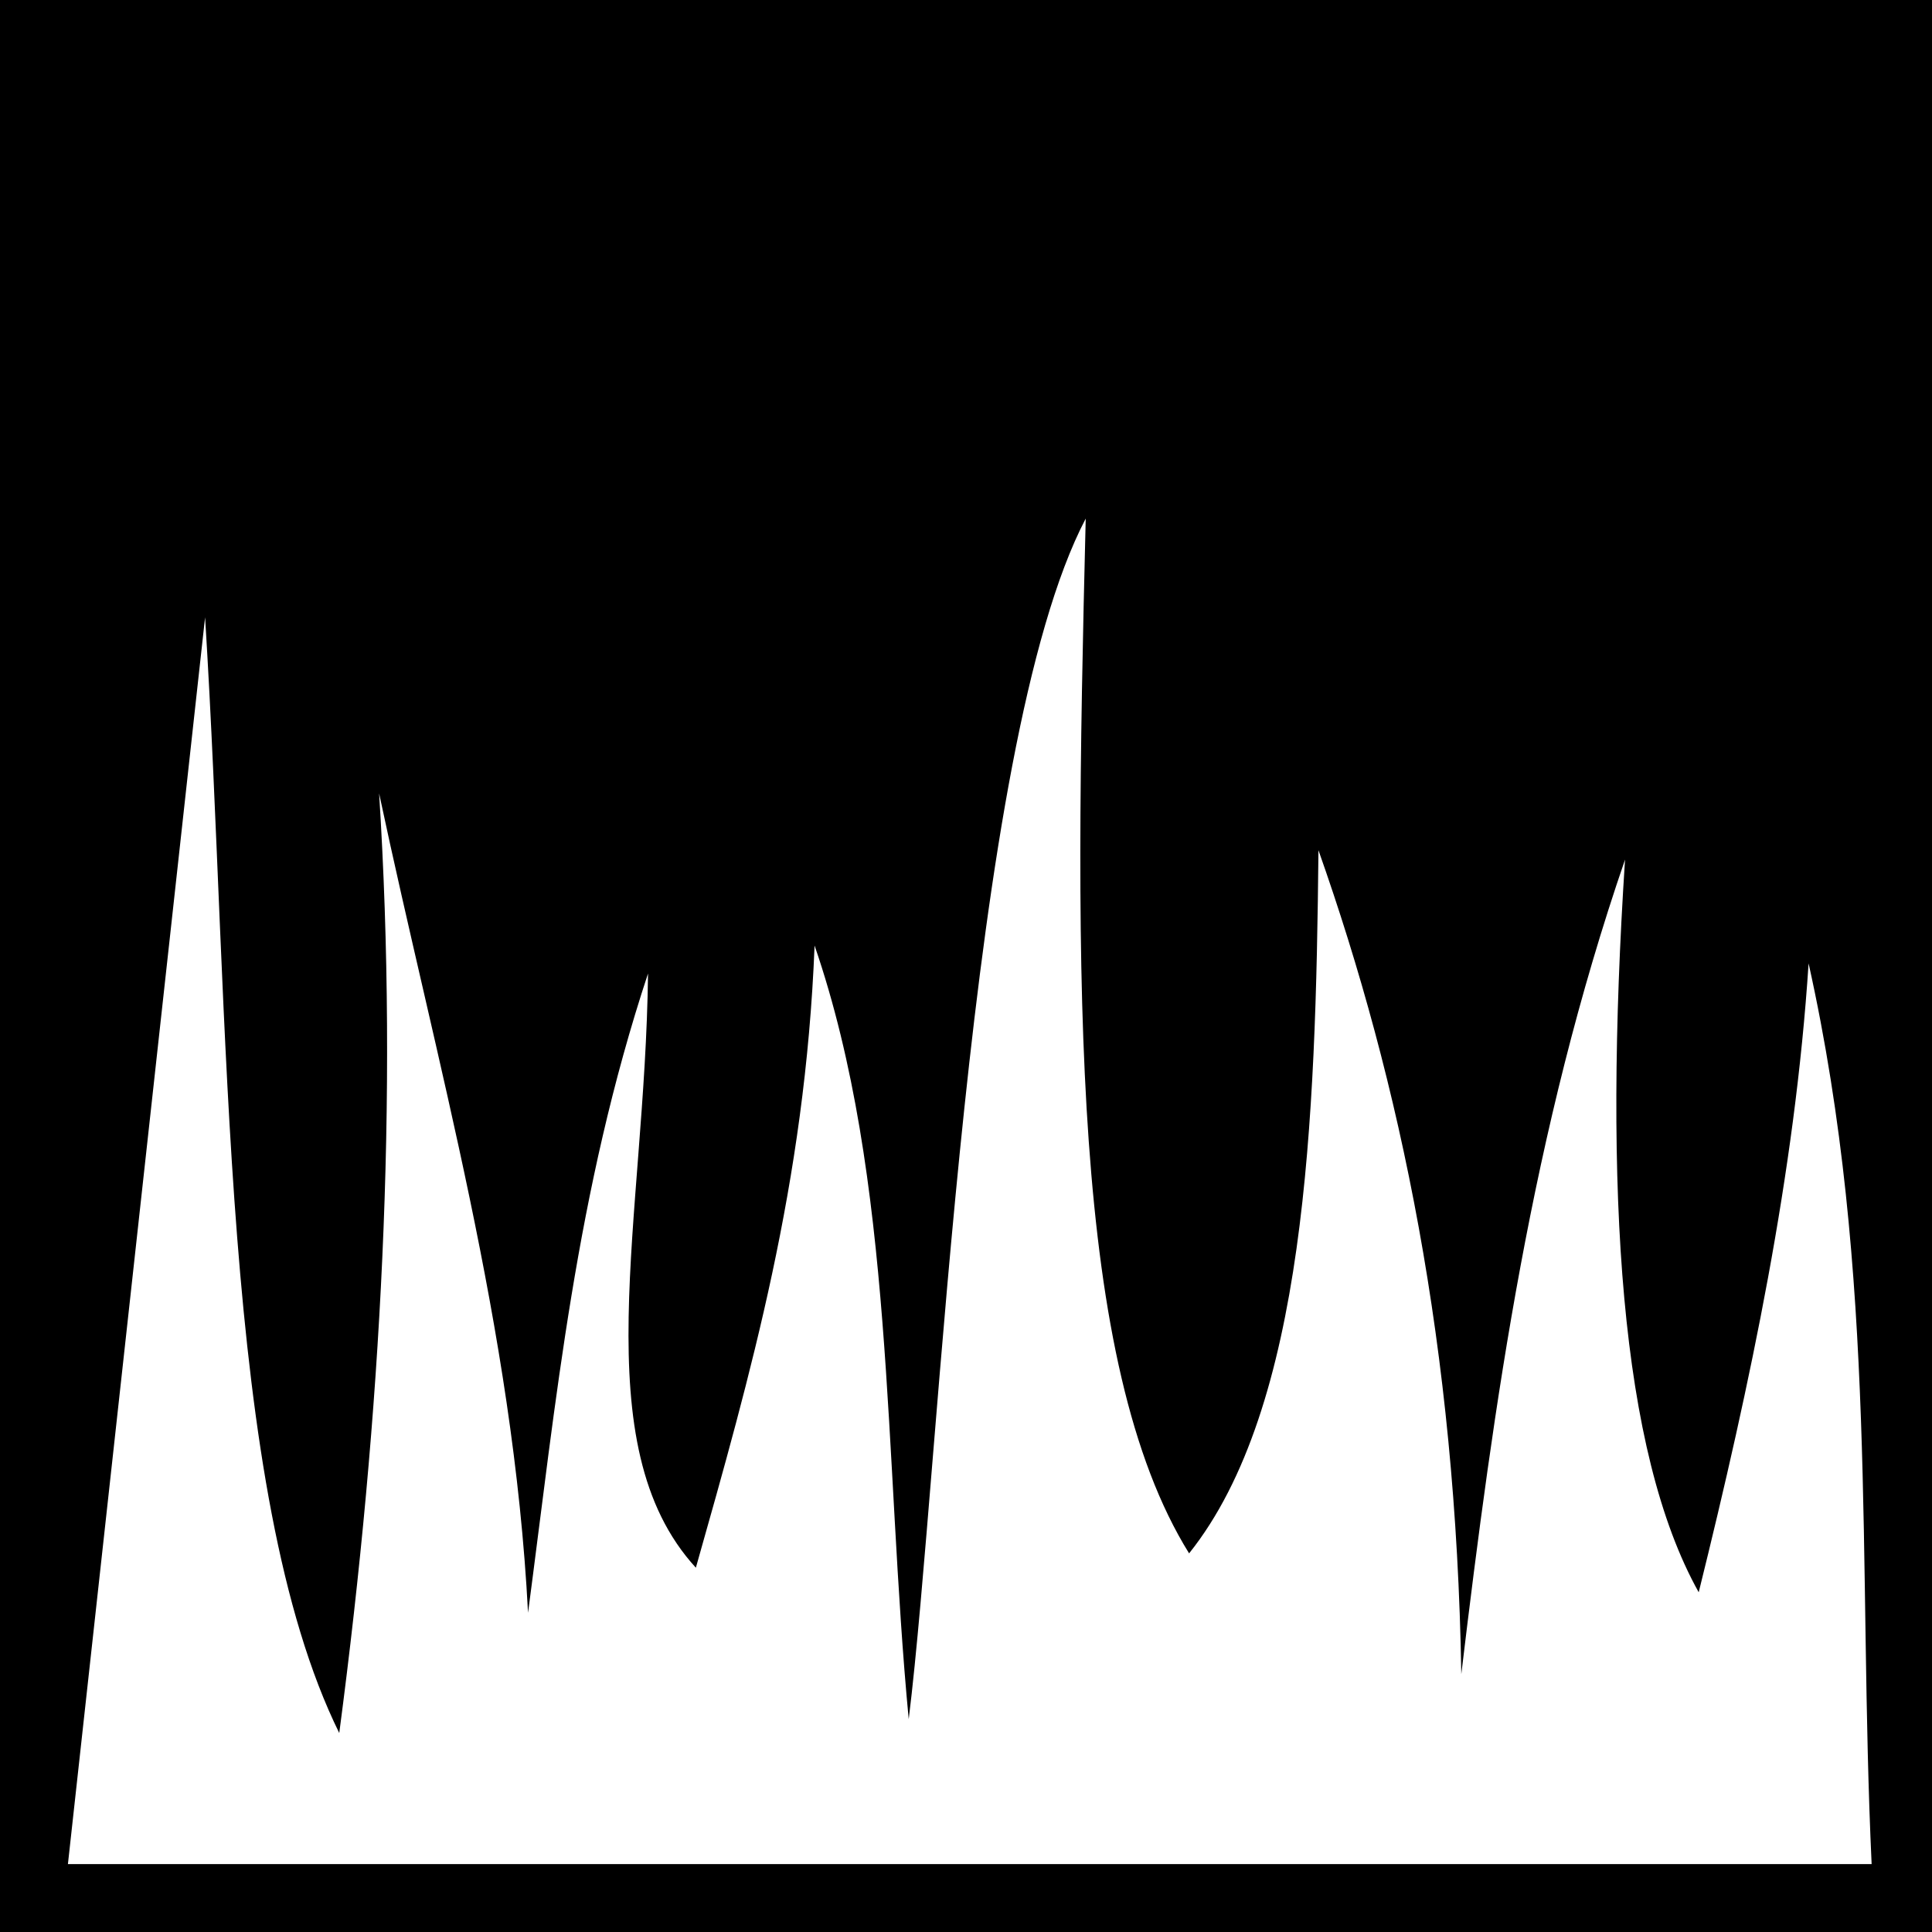
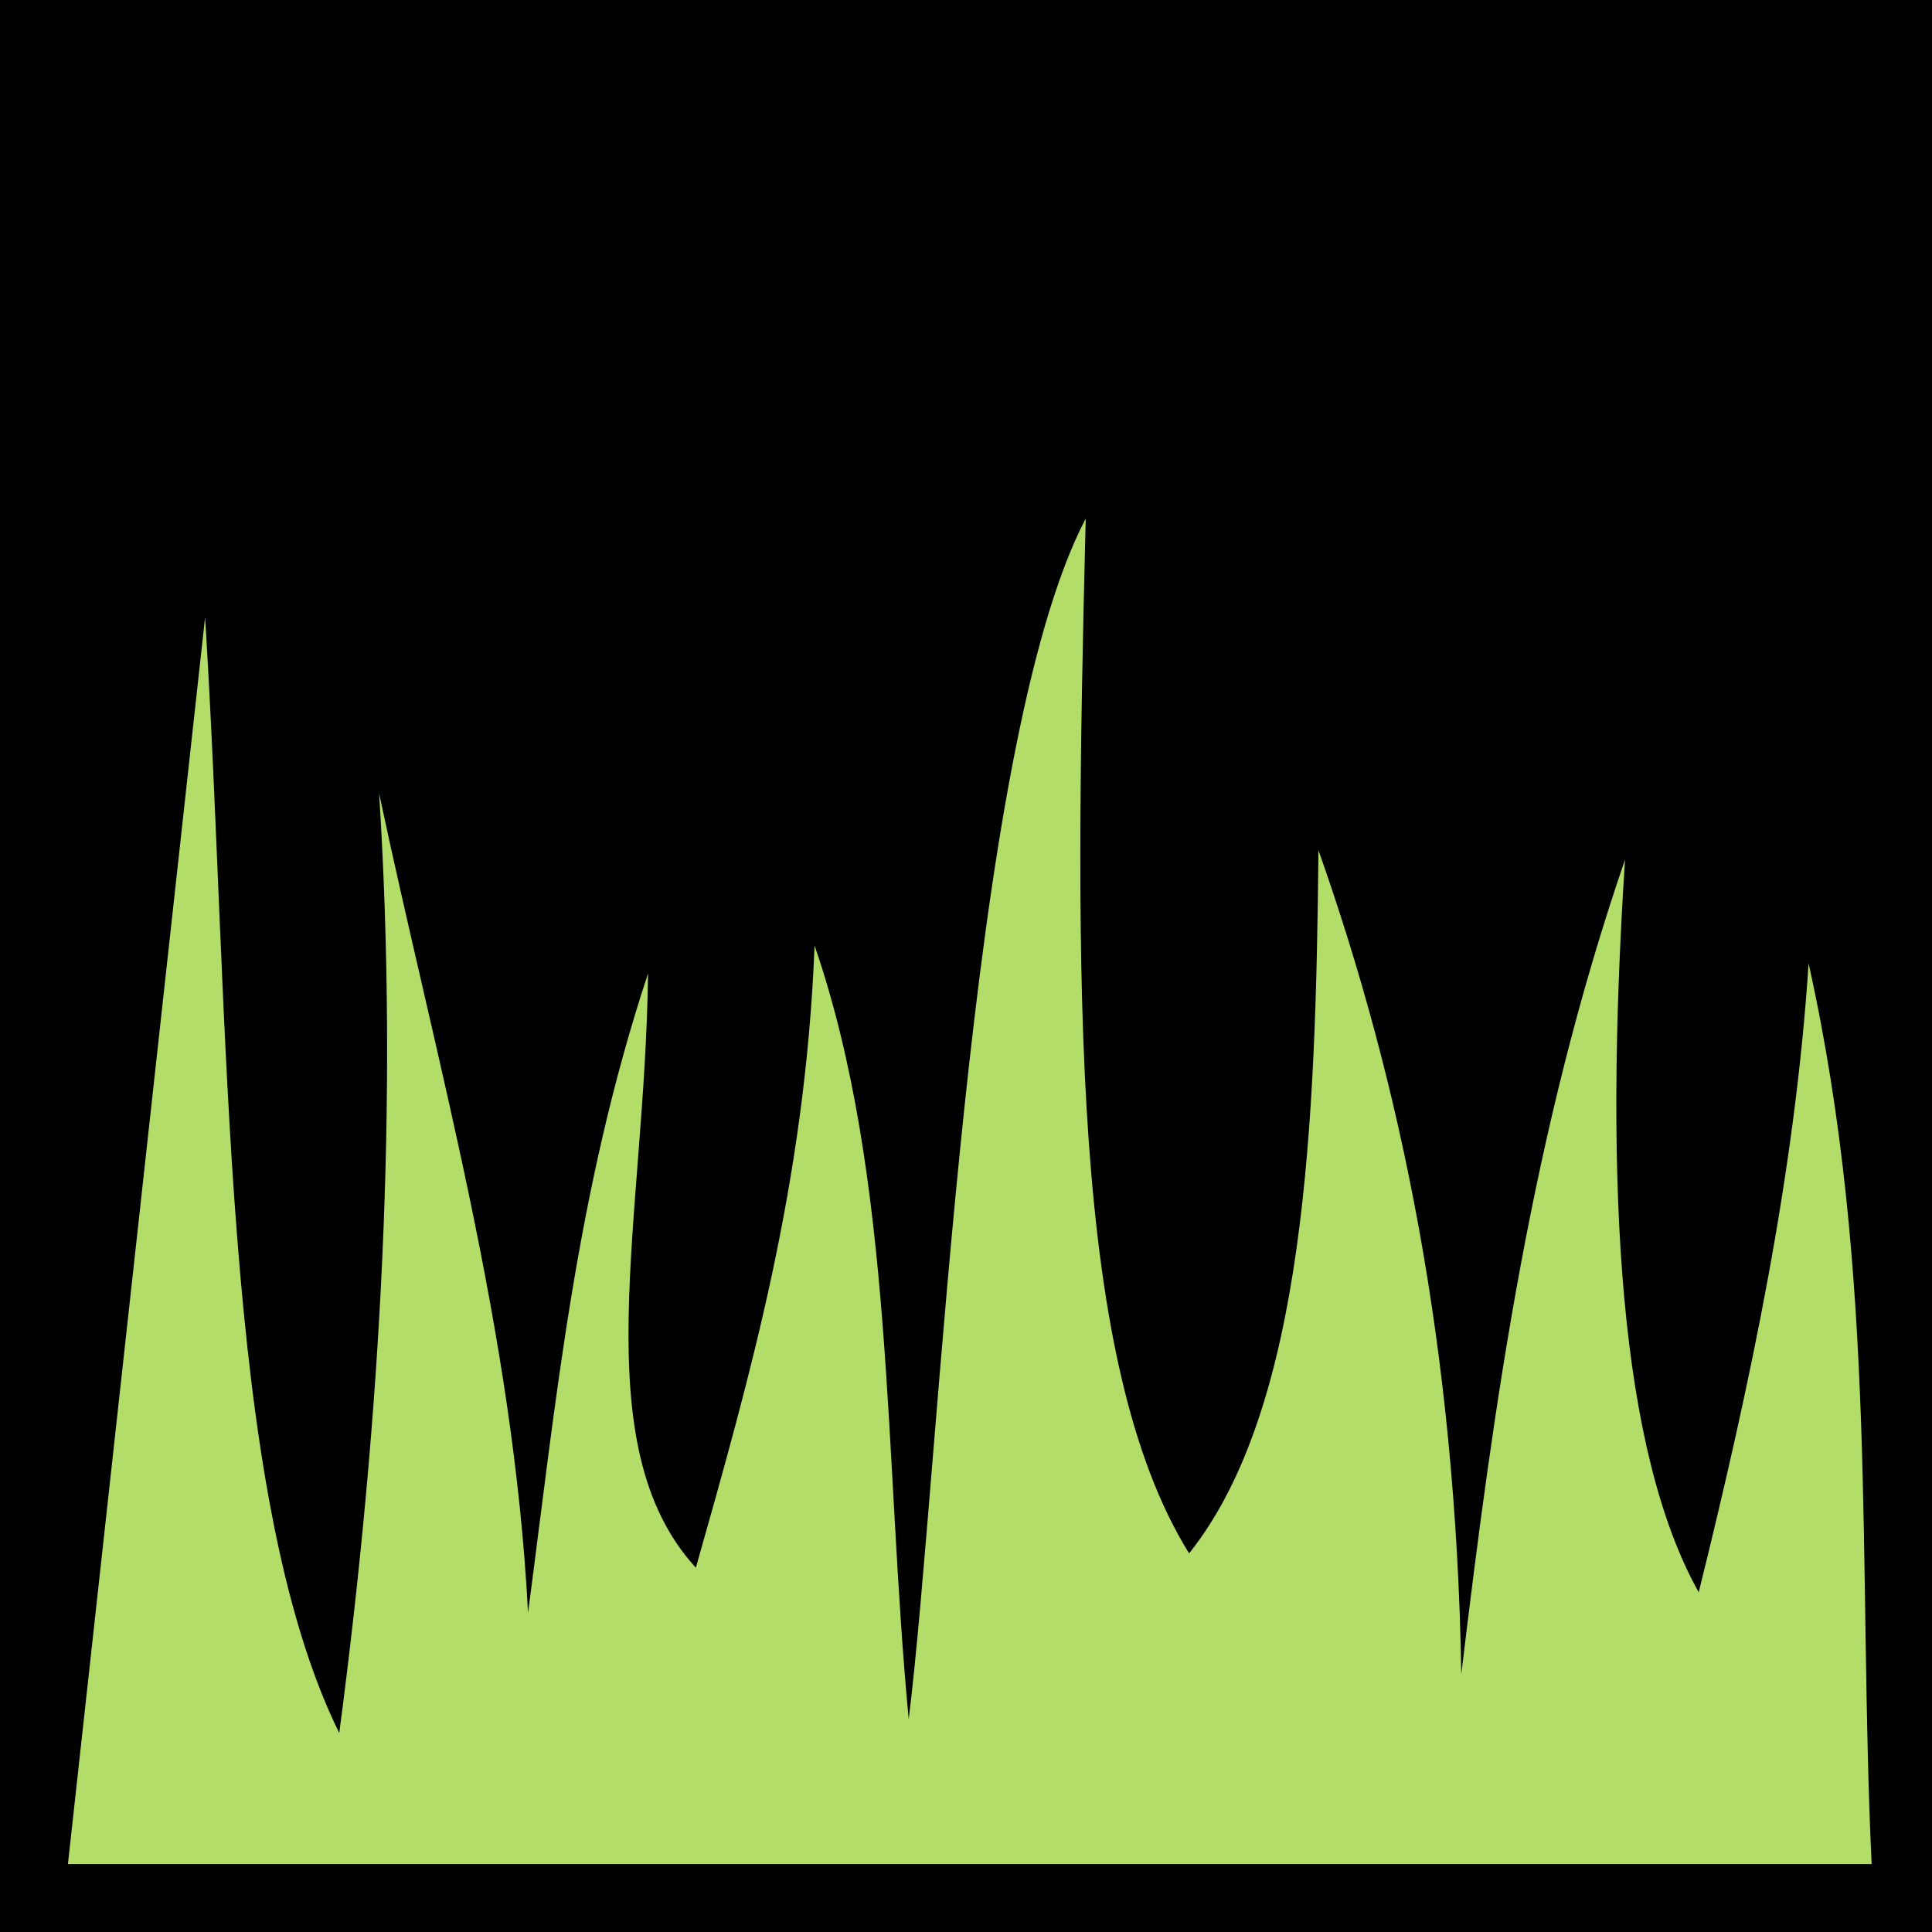
- <svg xmlns="http://www.w3.org/2000/svg" viewBox="0 0 512 512">
-   <path d="M0 0h512v512H0z" />
-   <path fill="#fff" d="M18 494l36.35-330.4c6.728 107.62 4.086 231.82 35.556 295.67 11.205-84.926 15.707-168.18 10.562-249.01 15.225 71.69 35.543 141.68 39.468 217.14 7.395-55.935 12.667-111.52 31.798-169.41-.76 65.19-17.16 124.9 12.677 157.47 14.433-51.01 28.992-101.9 31.46-164.88 21.27 61.862 18.342 135.82 24.948 205.02 8.417-68.06 15.28-257.84 46.907-318.17-3.11 124.98-3.862 223.94 27.398 274.23 30.897-38.673 33.566-114.44 34.28-186.34 21.812 61.75 36.457 132.1 37.857 218.34 8.626-71.955 18.667-143.91 43.39-215.86-5.748 88.29-1.284 156.95 19.525 194.17 13.76-55.55 25.504-111.1 29.12-166.66 18.42 82.78 13 159.59 16.706 238.69z" />
+ <svg xmlns="http://www.w3.org/2000/svg" width="100%" height="100%" viewBox="0 0 512 512" version="1.1" xml:space="preserve" style="fill-rule:evenodd;clip-rule:evenodd;stroke-linejoin:round;stroke-miterlimit:2;">
+   <rect x="0" y="0" width="512" height="512" style="fill-rule:nonzero;" />
+   <path d="M18,494L54.35,163.6C61.078,271.22 58.436,395.42 89.906,459.27C101.111,374.344 105.613,291.09 100.468,210.26C115.693,281.95 136.011,351.94 139.936,427.4C147.331,371.465 152.603,315.88 171.734,257.99C170.974,323.18 154.574,382.89 184.411,415.46C198.844,364.45 213.403,313.56 215.871,250.58C237.141,312.442 234.213,386.4 240.819,455.6C249.236,387.54 256.099,197.76 287.726,137.43C284.616,262.41 283.864,361.37 315.124,411.66C346.021,372.987 348.69,297.22 349.404,225.32C371.216,287.07 385.861,357.42 387.261,443.66C395.887,371.705 405.928,299.75 430.651,227.8C424.903,316.09 429.367,384.75 450.176,421.97C463.936,366.42 475.68,310.87 479.296,255.31C497.716,338.09 492.296,414.9 496.002,494L18,494Z" style="fill:rgb(178,221,104);fill-rule:nonzero;" />
</svg>
